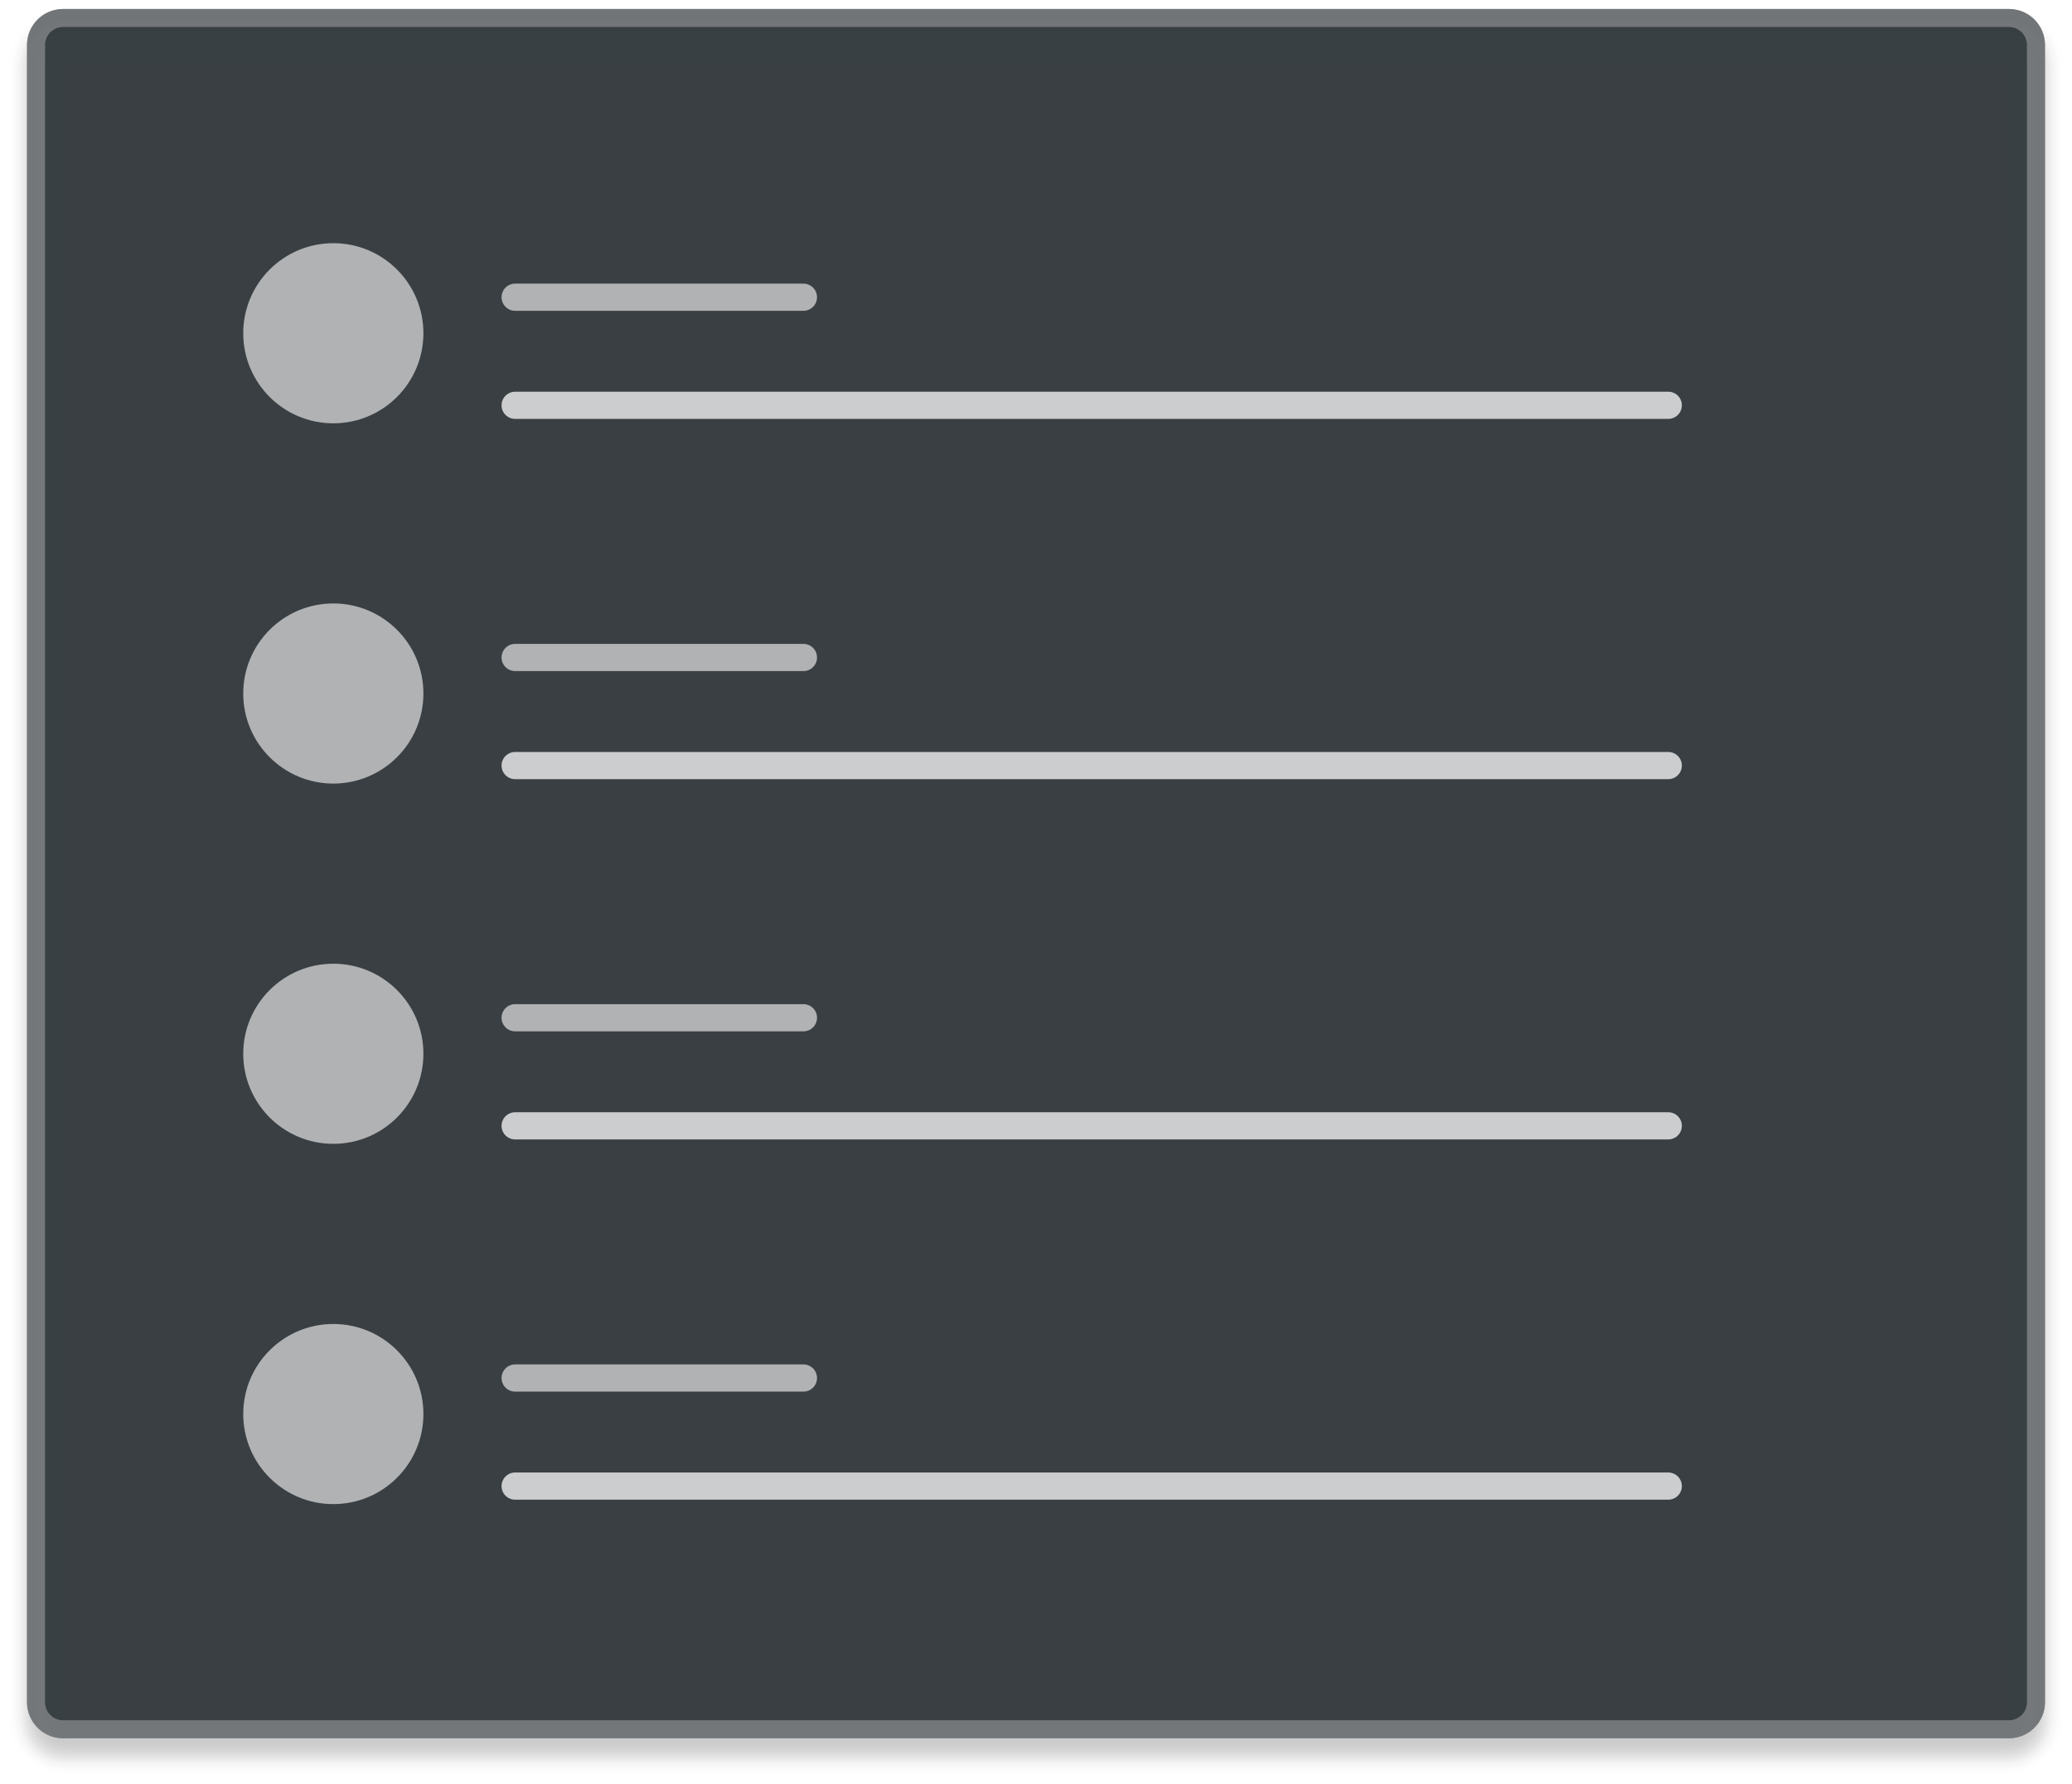
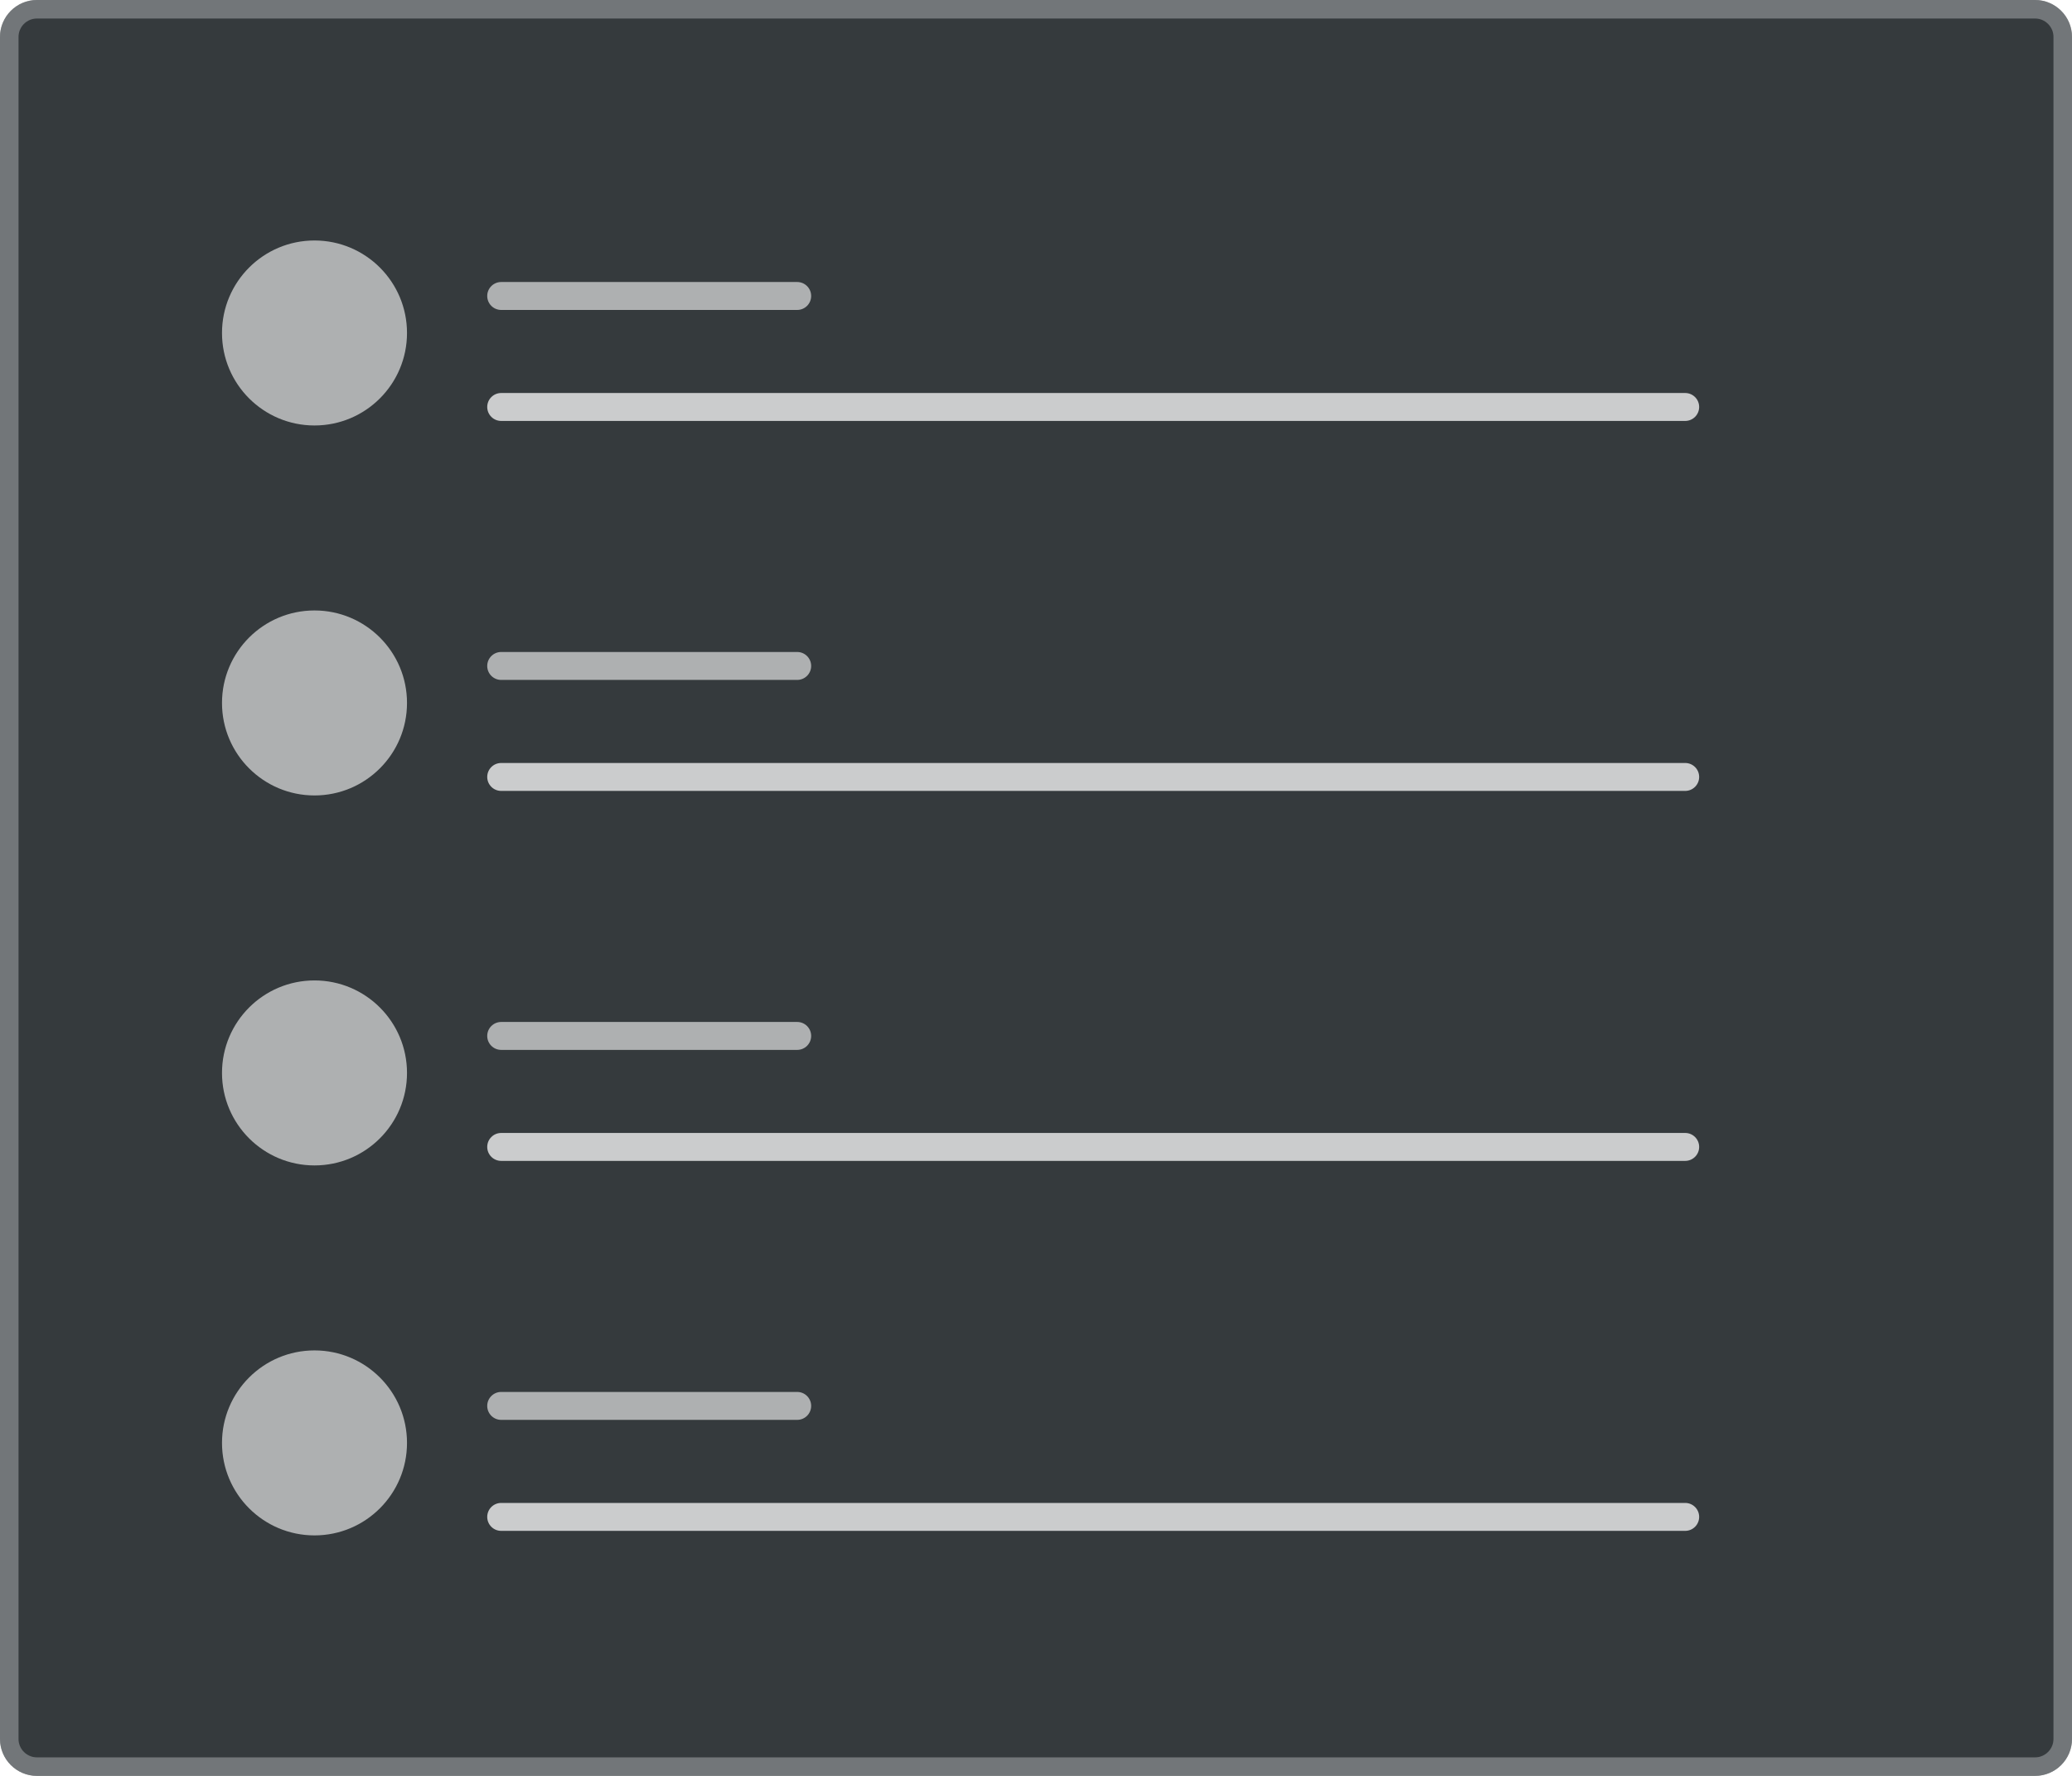
- <svg xmlns="http://www.w3.org/2000/svg" width="115" height="99" viewBox="0 0 115 99">
-   <defs>
-     <filter id="Rectángulo_121212" x="0" y="0" width="115" height="99" filterUnits="userSpaceOnUse">
-       <feOffset dy="1" input="SourceAlpha" />
-       <feGaussianBlur stdDeviation="0.5" result="blur" />
-       <feFlood flood-opacity="0.161" />
-       <feComposite operator="in" in2="blur" />
-       <feComposite in="SourceGraphic" />
-     </filter>
-     <filter id="Rectángulo_W16_" x="0" y="0" width="115" height="99" filterUnits="userSpaceOnUse">
-       <feOffset dy="1" input="SourceAlpha" />
-       <feGaussianBlur stdDeviation="0.5" result="blur-2" />
-       <feFlood flood-opacity="0.161" />
-       <feComposite operator="in" in2="blur-2" />
-       <feComposite in="SourceGraphic" />
-     </filter>
-     <filter id="Rectángulo_BC6_" x="0" y="0" width="115" height="99" filterUnits="userSpaceOnUse">
-       <feOffset dy="1" input="SourceAlpha" />
-       <feGaussianBlur stdDeviation="0.5" result="blur-3" />
-       <feFlood flood-opacity="0.161" />
-       <feComposite operator="in" in2="blur-3" />
-       <feComposite in="SourceGraphic" />
-     </filter>
-   </defs>
-   <g id="Ilustración_list_Mod._Dark" data-name="Ilustración list Mod. Dark" transform="translate(-4039.5 -89.5)">
+ <svg xmlns="http://www.w3.org/2000/svg" width="112" height="96" viewBox="0 0 112 96">
+   <g id="Ilustración_list_Mod._Dark" data-name="Ilustración list Mod. Dark" transform="translate(-4041 -90)">
    <g id="Ilustracion_List" data-name="Ilustracion List" transform="translate(3017 -93)">
      <g id="BG">
-         <g transform="matrix(1, 0, 0, 1, 1022.5, 182.5)" filter="url(#Rectángulo_121212)">
-           <g id="Rectángulo_121212-2" data-name="Rectángulo #121212" transform="translate(1.5 0.5)" fill="#121212" stroke="rgba(255,255,255,0.12)" stroke-width="1">
-             <rect width="112" height="96" rx="2" stroke="none" />
-             <rect x="0.5" y="0.5" width="111" height="95" rx="1.5" fill="none" />
-           </g>
-         </g>
-         <g transform="matrix(1, 0, 0, 1, 1022.5, 182.5)" filter="url(#Rectángulo_W16_)">
-           <g id="Rectángulo_W16_2" data-name="Rectángulo W16%" transform="translate(1.5 0.5)" fill="rgba(255,255,255,0.16)" stroke="rgba(255,255,255,0.12)" stroke-width="1">
-             <rect width="112" height="96" rx="2" stroke="none" />
-             <rect x="0.5" y="0.5" width="111" height="95" rx="1.5" fill="none" />
-           </g>
-         </g>
-         <g transform="matrix(1, 0, 0, 1, 1022.5, 182.5)" filter="url(#Rectángulo_BC6_)">
-           <g id="Rectángulo_BC6_2" data-name="Rectángulo BC6%" transform="translate(1.5 0.5)" fill="rgba(20,100,165,0.06)" stroke="rgba(255,255,255,0.12)" stroke-width="1">
-             <rect width="112" height="96" rx="2" stroke="none" />
-             <rect x="0.5" y="0.5" width="111" height="95" rx="1.5" fill="none" />
-           </g>
-         </g>
+         <rect id="Rectángulo_121212" data-name="Rectángulo #121212" width="112" height="96" rx="2" transform="translate(1024 183)" fill="#121212" />
+         <path id="Rectángulo_121212_-_Contorno" data-name="Rectángulo #121212 - Contorno" d="M2,1A1,1,0,0,0,1,2V94a1,1,0,0,0,1,1H110a1,1,0,0,0,1-1V2a1,1,0,0,0-1-1H2M2,0H110a2,2,0,0,1,2,2V94a2,2,0,0,1-2,2H2a2,2,0,0,1-2-2V2A2,2,0,0,1,2,0Z" transform="translate(1024 183)" fill="rgba(255,255,255,0.12)" />
+         <rect id="Rectángulo_W16_" data-name="Rectángulo W16%" width="112" height="96" rx="2" transform="translate(1024 183)" fill="rgba(255,255,255,0.16)" />
+         <path id="Rectángulo_W16_-_Contorno" data-name="Rectángulo W16% - Contorno" d="M2,1A1,1,0,0,0,1,2V94a1,1,0,0,0,1,1H110a1,1,0,0,0,1-1V2a1,1,0,0,0-1-1H2M2,0H110a2,2,0,0,1,2,2V94a2,2,0,0,1-2,2H2a2,2,0,0,1-2-2V2A2,2,0,0,1,2,0Z" transform="translate(1024 183)" fill="rgba(255,255,255,0.12)" />
+         <rect id="Rectángulo_BC6_" data-name="Rectángulo BC6%" width="112" height="96" rx="2" transform="translate(1024 183)" fill="rgba(20,100,165,0.06)" />
+         <path id="Rectángulo_BC6_-_Contorno" data-name="Rectángulo BC6% - Contorno" d="M2,1A1,1,0,0,0,1,2V94a1,1,0,0,0,1,1H110a1,1,0,0,0,1-1V2a1,1,0,0,0-1-1H2M2,0H110a2,2,0,0,1,2,2V94a2,2,0,0,1-2,2H2a2,2,0,0,1-2-2V2A2,2,0,0,1,2,0Z" transform="translate(1024 183)" fill="rgba(255,255,255,0.12)" />
      </g>
    </g>
    <g id="Grupo_3986" data-name="Grupo 3986" transform="translate(131 4)">
      <g id="item1" transform="translate(2907.091 -96)">
-         <path id="Trazado_7092" data-name="Trazado 7092" d="M18835.145,195h64" transform="translate(-17805.145 9)" fill="none" stroke="rgba(255,255,255,0.74)" stroke-linecap="round" stroke-width="1.51" />
-         <path id="Trazado_7091" data-name="Trazado 7091" d="M18835.145,195h16" transform="translate(-17805.145 3)" fill="none" stroke="rgba(255,255,255,0.6)" stroke-linecap="round" stroke-width="1.51" />
+         <path id="Trazado_7092" data-name="Trazado 7092" d="M18899.145,195.755h-64a.755.755,0,1,1,0-1.51h64a.755.755,0,1,1,0,1.51Z" transform="translate(-17805.145 9)" fill="rgba(255,255,255,0.74)" />
+         <path id="Trazado_7091" data-name="Trazado 7091" d="M18851.145,195.755h-16a.755.755,0,1,1,0-1.51h16a.755.755,0,1,1,0,1.51Z" transform="translate(-17805.145 3)" fill="rgba(255,255,255,0.6)" />
        <path id="Trazado_7262" data-name="Trazado 7262" d="M5,0A5,5,0,1,1,0,5,5,5,0,0,1,5,0Z" transform="translate(1014.909 195)" fill="rgba(255,255,255,0.6)" />
      </g>
    </g>
    <g id="Grupo_3987" data-name="Grupo 3987" transform="translate(131 25)">
      <g id="item1-2" data-name="item1" transform="translate(2907.091 -97)">
-         <path id="Trazado_7092-2" data-name="Trazado 7092" d="M18835.145,195h64" transform="translate(-17805.145 9)" fill="none" stroke="rgba(255,255,255,0.74)" stroke-linecap="round" stroke-width="1.51" />
-         <path id="Trazado_7091-2" data-name="Trazado 7091" d="M18835.145,195h16" transform="translate(-17805.145 3)" fill="none" stroke="rgba(255,255,255,0.6)" stroke-linecap="round" stroke-width="1.51" />
+         <path id="Trazado_7092-2" data-name="Trazado 7092" d="M18899.145,195.755h-64a.755.755,0,1,1,0-1.51h64a.755.755,0,1,1,0,1.51Z" transform="translate(-17805.145 9)" fill="rgba(255,255,255,0.74)" />
+         <path id="Trazado_7091-2" data-name="Trazado 7091" d="M18851.145,195.755h-16a.755.755,0,1,1,0-1.51h16a.755.755,0,1,1,0,1.51Z" transform="translate(-17805.145 3)" fill="rgba(255,255,255,0.6)" />
        <path id="Trazado_7262-2" data-name="Trazado 7262" d="M5,0A5,5,0,1,1,0,5,5,5,0,0,1,5,0Z" transform="translate(1014.909 195)" fill="rgba(255,255,255,0.6)" />
      </g>
    </g>
    <g id="Grupo_3988" data-name="Grupo 3988" transform="translate(131 44)">
      <g id="item1-3" data-name="item1" transform="translate(2907.091 -96)">
-         <path id="Trazado_7092-3" data-name="Trazado 7092" d="M18835.145,195h64" transform="translate(-17805.145 9)" fill="none" stroke="rgba(255,255,255,0.74)" stroke-linecap="round" stroke-width="1.51" />
-         <path id="Trazado_7091-3" data-name="Trazado 7091" d="M18835.145,195h16" transform="translate(-17805.145 3)" fill="none" stroke="rgba(255,255,255,0.6)" stroke-linecap="round" stroke-width="1.51" />
+         <path id="Trazado_7092-3" data-name="Trazado 7092" d="M18899.145,195.755h-64a.755.755,0,1,1,0-1.51h64a.755.755,0,1,1,0,1.51Z" transform="translate(-17805.145 9)" fill="rgba(255,255,255,0.74)" />
+         <path id="Trazado_7091-3" data-name="Trazado 7091" d="M18851.145,195.755h-16a.755.755,0,1,1,0-1.51h16a.755.755,0,1,1,0,1.51Z" transform="translate(-17805.145 3)" fill="rgba(255,255,255,0.6)" />
        <path id="Trazado_7262-3" data-name="Trazado 7262" d="M5,0A5,5,0,1,1,0,5,5,5,0,0,1,5,0Z" transform="translate(1014.909 195)" fill="rgba(255,255,255,0.6)" />
      </g>
    </g>
    <g id="Grupo_3989" data-name="Grupo 3989" transform="translate(131 64)">
      <g id="item1-4" data-name="item1" transform="translate(2907.091 -96)">
-         <path id="Trazado_7092-4" data-name="Trazado 7092" d="M18835.145,195h64" transform="translate(-17805.145 9)" fill="none" stroke="rgba(255,255,255,0.74)" stroke-linecap="round" stroke-width="1.51" />
-         <path id="Trazado_7091-4" data-name="Trazado 7091" d="M18835.145,195h16" transform="translate(-17805.145 3)" fill="none" stroke="rgba(255,255,255,0.6)" stroke-linecap="round" stroke-width="1.51" />
+         <path id="Trazado_7092-4" data-name="Trazado 7092" d="M18899.145,195.755h-64a.755.755,0,1,1,0-1.51h64a.755.755,0,1,1,0,1.51Z" transform="translate(-17805.145 9)" fill="rgba(255,255,255,0.74)" />
+         <path id="Trazado_7091-4" data-name="Trazado 7091" d="M18851.145,195.755h-16a.755.755,0,1,1,0-1.51h16a.755.755,0,1,1,0,1.51Z" transform="translate(-17805.145 3)" fill="rgba(255,255,255,0.6)" />
        <path id="Trazado_7262-4" data-name="Trazado 7262" d="M5,0A5,5,0,1,1,0,5,5,5,0,0,1,5,0Z" transform="translate(1014.909 195)" fill="rgba(255,255,255,0.6)" />
      </g>
    </g>
  </g>
</svg>
